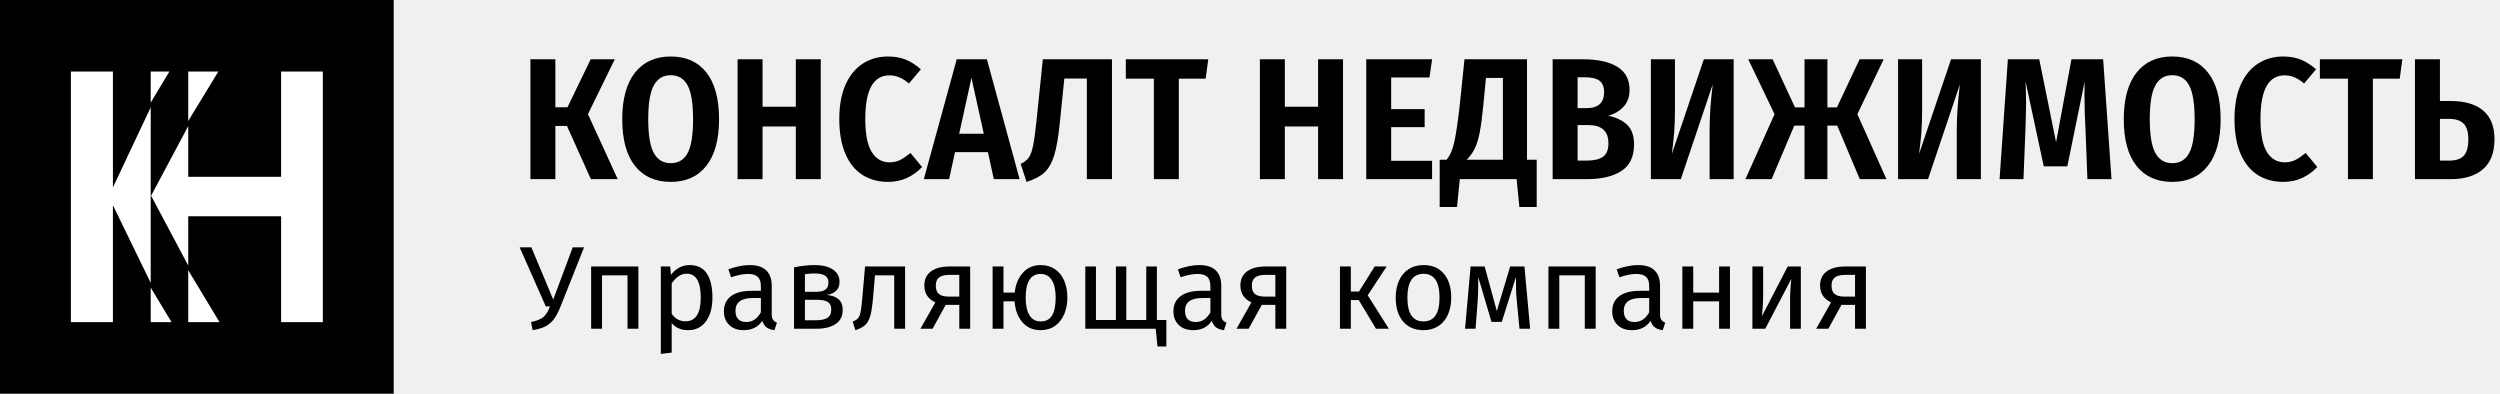
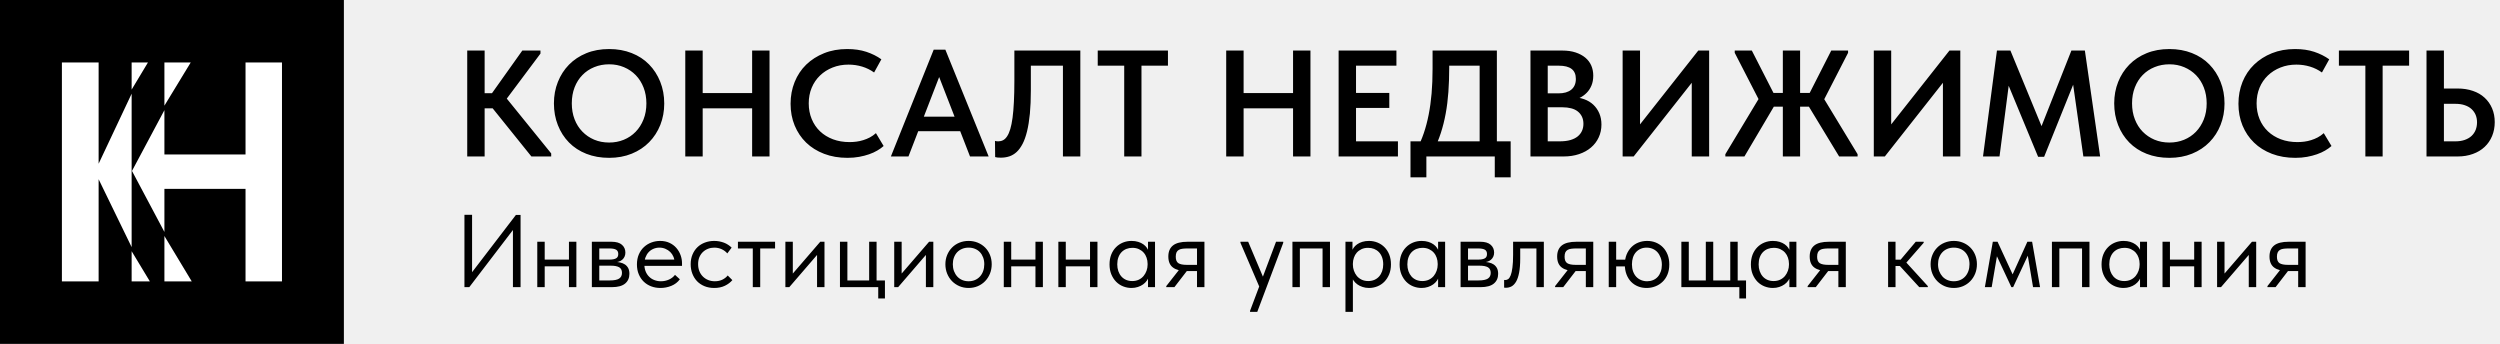
- <svg xmlns="http://www.w3.org/2000/svg" viewBox="0 0 635 100" role="img" aria-label="Консалт Недвижимость — управляющая компания">
+ <svg xmlns="http://www.w3.org/2000/svg" viewBox="0 0 727 100" role="img" aria-label="Консалт Недвижимость — инвестиционная управляющая компания">
  <rect x="0" y="0" width="100" height="100" fill="#000" />
  <path fill="#fff" d="M18 18.17L28.68 18.17L28.68 47.61L38.28 27.25L38.28 71.86L28.68 52.12L28.68 81.83L18 81.83ZM38.28 18.17L43.02 18.17L38.28 26.06ZM38.28 73.05L43.58 81.83L38.28 81.83ZM47.81 18.17L55.46 18.17L47.81 30.73ZM47.81 68.63L55.76 81.83L47.81 81.83ZM47.81 32.03L47.81 44.91L71.4 44.91L71.4 18.17L82 18.17L82 81.83L71.4 81.83L71.4 54.93L47.81 54.93L47.81 67.45L38.38 49.71Z" />
-   <path fill="#000" d="M156.16 15.05 149.34 29 156.9 45.5H150.08L144.01 31.99H141.06V45.5H134.73V15.05H141.06V27.24H144.14L150.04 15.05ZM182.64 30.28Q182.64 37.98 179.43 42.09Q176.22 46.2 170.37 46.2Q164.52 46.2 161.28 42.13Q158.05 38.06 158.05 30.28Q158.05 22.58 161.28 18.46Q164.52 14.35 170.37 14.35Q176.22 14.35 179.43 18.42Q182.64 22.49 182.64 30.28ZM164.65 30.28Q164.65 36.3 166.08 38.88Q167.51 41.45 170.37 41.45Q173.27 41.45 174.66 38.88Q176.04 36.3 176.04 30.28Q176.04 24.29 174.66 21.7Q173.27 19.1 170.37 19.1Q167.46 19.1 166.06 21.7Q164.65 24.29 164.65 30.28ZM202.14 45.5V32.12H193.69V45.5H187.35V15.05H193.69V27.11H202.14V15.05H208.47V45.5ZM233.9 17.6 230.87 21.21Q229.64 20.16 228.45 19.65Q227.26 19.14 225.9 19.14Q219.78 19.14 219.78 30.23Q219.78 35.95 221.41 38.59Q223.04 41.23 225.94 41.23Q227.48 41.23 228.67 40.62Q229.86 40 231.26 38.86L234.21 42.42Q232.67 44.09 230.47 45.15Q228.27 46.2 225.59 46.2Q221.85 46.2 219.05 44.42Q216.26 42.64 214.72 39.05Q213.18 35.47 213.18 30.23Q213.18 25.08 214.76 21.52Q216.35 17.96 219.16 16.15Q221.98 14.35 225.54 14.35Q228.1 14.35 230.08 15.16Q232.06 15.98 233.9 17.6ZM252.43 45.5 250.93 38.64H242.57L241.08 45.5H234.65L243.01 15.05H250.67L258.98 45.5ZM243.63 33.97H249.88L246.75 19.76ZM282.44 15.05V45.5H276.06V19.94H270.34L269.19 31.2Q268.66 36.57 267.76 39.47Q266.86 42.38 265.25 43.85Q263.65 45.32 260.74 46.2L259.25 41.63Q260.61 41.01 261.29 40.04Q261.98 39.08 262.39 37.07Q262.81 35.07 263.25 30.89L264.88 15.05ZM306.9 15.05 306.24 19.98H299.42V45.5H293.08V19.98H285.96V15.05ZM334.8 45.5V32.12H326.35V45.5H320.01V15.05H326.35V27.11H334.8V15.05H341.13V45.5ZM363.75 15.05 363.09 19.67H353.36V27.72H361.86V32.3H353.36V40.84H363.75V45.5H347.03V15.05ZM390.32 40.57V52.58H385.92L385.22 45.5H370.79L370.08 52.58H365.68V40.57H367.44Q368.68 39.08 369.31 36.41Q369.95 33.75 370.7 27.42L371.98 15.05H387.86V40.57ZM381.74 19.8H377.43L376.73 27.02Q376.33 31.2 375.83 33.73Q375.32 36.26 374.55 37.8Q373.78 39.34 372.55 40.57H381.74ZM415.05 36.7Q415.05 41.32 411.86 43.41Q408.67 45.5 403.04 45.5H394.37V15.05H401.94Q407.7 15.05 410.81 16.97Q413.91 18.88 413.91 22.84Q413.91 25.44 412.39 27.09Q410.87 28.74 408.5 29.4Q411.49 30.01 413.27 31.68Q415.05 33.36 415.05 36.7ZM400.71 19.63V27.46H403Q407.44 27.46 407.44 23.41Q407.44 21.39 406.27 20.51Q405.11 19.63 402.56 19.63ZM408.54 36.39Q408.54 31.77 403.44 31.77H400.71V40.79H403.08Q405.77 40.79 407.15 39.82Q408.54 38.86 408.54 36.39ZM440.35 45.5H434.24V33.14Q434.24 27.77 435.03 21.43L426.93 45.5H419.32V15.05H425.44V27.59Q425.44 31.11 425.24 33.64Q425.04 36.17 424.64 39.12L432.78 15.05H440.35ZM478.46 15.05 471.77 29 479.16 45.5H472.38L466.66 31.9H464.16V45.5H458.35V31.9H455.75L449.99 45.5H443.34L450.74 29L444.05 15.05H450.25L455.93 27.28H458.35V15.05H464.16V27.28H466.58L472.34 15.05ZM503.14 45.5H497.02V33.14Q497.02 27.77 497.82 21.43L489.72 45.5H482.11V15.05H488.22V27.59Q488.22 31.11 488.03 33.64Q487.83 36.17 487.43 39.12L495.57 15.05H503.14ZM536.32 45.5H530.2L529.72 33.05Q529.45 28.3 529.45 23.81Q529.45 21.7 529.5 20.73L525.1 42.24H519.11L514.49 20.68Q514.62 23.46 514.62 26.14Q514.62 28.38 514.45 33.22L513.96 45.5H507.89L510 15.05H517.97L522.24 36.13L526.15 15.05H534.2ZM564.04 30.28Q564.04 37.98 560.82 42.09Q557.61 46.2 551.76 46.2Q545.91 46.2 542.67 42.13Q539.44 38.06 539.44 30.28Q539.44 22.58 542.67 18.46Q545.91 14.35 551.76 14.35Q557.61 14.35 560.82 18.42Q564.04 22.49 564.04 30.28ZM546.04 30.28Q546.04 36.3 547.47 38.88Q548.9 41.45 551.76 41.45Q554.66 41.45 556.05 38.88Q557.44 36.3 557.44 30.28Q557.44 24.29 556.05 21.7Q554.66 19.1 551.76 19.1Q548.86 19.1 547.45 21.7Q546.04 24.29 546.04 30.28ZM588.28 17.6 585.24 21.21Q584.01 20.16 582.82 19.65Q581.64 19.14 580.27 19.14Q574.16 19.14 574.16 30.23Q574.16 35.95 575.78 38.59Q577.41 41.23 580.32 41.23Q581.86 41.23 583.04 40.62Q584.23 40 585.64 38.86L588.59 42.42Q587.05 44.09 584.85 45.15Q582.65 46.2 579.96 46.2Q576.22 46.2 573.43 44.42Q570.64 42.64 569.1 39.05Q567.56 35.47 567.56 30.23Q567.56 25.08 569.14 21.52Q570.72 17.96 573.54 16.15Q576.36 14.35 579.92 14.35Q582.47 14.35 584.45 15.16Q586.43 15.98 588.28 17.6ZM610.19 15.05 609.53 19.98H602.71V45.5H596.38V19.98H589.25V15.05ZM633.6 35.34Q633.6 40.48 630.67 42.99Q627.75 45.5 622.51 45.5H613.4V15.05H619.74V25.66H622.51Q627.84 25.66 630.72 28.08Q633.6 30.5 633.6 35.34ZM626.96 35.38Q626.96 32.65 625.77 31.42Q624.58 30.19 622.03 30.19H619.74V40.79H622.2Q624.62 40.79 625.79 39.56Q626.96 38.33 626.96 35.38Z" />
-   <path fill="#000" d="M142.35 77.92Q141.54 79.96 140.64 81.13Q139.74 82.3 138.48 82.93Q137.22 83.56 135.3 83.86L134.88 81.79Q136.98 81.37 138 80.55Q139.02 79.72 139.68 77.83H138.63L132 62.83H134.97L140.52 76.09L145.47 62.83H148.35ZM159.39 83.5V69.94H152.91V83.5H150.15V67.69H162.15V83.5ZM180.96 75.58Q180.96 79.3 179.34 81.58Q177.72 83.86 174.75 83.86Q172.11 83.86 170.61 82.06V89.56L167.85 89.89V67.69H170.22L170.43 69.82Q171.3 68.62 172.53 67.97Q173.76 67.33 175.11 67.33Q178.14 67.33 179.55 69.49Q180.96 71.65 180.96 75.58ZM177.99 75.58Q177.99 69.52 174.42 69.52Q173.25 69.52 172.29 70.21Q171.33 70.9 170.61 71.98V79.69Q171.21 80.62 172.11 81.12Q173.01 81.61 174.09 81.61Q177.99 81.61 177.99 75.58ZM197.34 81.94 196.71 83.86Q195.48 83.71 194.73 83.17Q193.98 82.63 193.62 81.49Q192.03 83.86 188.91 83.86Q186.57 83.86 185.22 82.54Q183.87 81.22 183.87 79.09Q183.87 76.57 185.68 75.22Q187.5 73.87 190.83 73.87H193.26V72.7Q193.26 71.02 192.45 70.3Q191.64 69.58 189.96 69.58Q188.22 69.58 185.7 70.42L185.01 68.41Q187.95 67.33 190.47 67.33Q193.26 67.33 194.64 68.69Q196.02 70.06 196.02 72.58V79.81Q196.02 80.77 196.35 81.23Q196.68 81.7 197.34 81.94ZM193.26 79.33V75.7H191.19Q186.81 75.7 186.81 78.94Q186.81 80.35 187.5 81.07Q188.19 81.79 189.54 81.79Q191.91 81.79 193.26 79.33ZM214.05 78.64Q214.05 81.13 212.24 82.31Q210.42 83.5 207.39 83.5H201.69V67.9Q204.48 67.33 206.88 67.33Q209.82 67.33 211.53 68.44Q213.24 69.55 213.24 71.62Q213.24 72.97 212.43 73.81Q211.62 74.65 210.03 74.92Q214.05 75.31 214.05 78.64ZM204.45 69.64V74.11H207.42Q208.86 74.11 209.64 73.57Q210.42 73.03 210.42 71.74Q210.42 70.54 209.55 70Q208.68 69.46 206.91 69.46Q205.65 69.46 204.45 69.64ZM211.14 78.58Q211.14 77.29 210.3 76.72Q209.46 76.15 207.45 76.15H204.45V81.34H207.39Q209.16 81.34 210.15 80.74Q211.14 80.14 211.14 78.58ZM229.89 67.69V83.5H227.13V69.94H222.24L221.79 75.22Q221.52 78.43 221.11 80.02Q220.71 81.61 219.85 82.47Q219 83.32 217.26 83.86L216.57 81.67Q217.59 81.31 218.01 80.74Q218.43 80.17 218.64 79Q218.85 77.83 219.09 74.92L219.72 67.69ZM246.42 67.69V83.5H243.66V77.44H240.21L236.88 83.5H233.79L237.57 76.81Q234.78 75.49 234.78 72.52Q234.78 70.18 236.46 68.94Q238.14 67.69 241.17 67.69ZM243.66 75.34V69.82H241.11Q239.4 69.82 238.55 70.47Q237.69 71.11 237.69 72.52Q237.69 74.02 238.49 74.68Q239.28 75.34 241.05 75.34ZM271.11 75.58Q271.11 77.92 270.31 79.8Q269.52 81.67 267.98 82.77Q266.43 83.86 264.3 83.86Q261.42 83.86 259.68 81.84Q257.94 79.81 257.7 76.54H254.88V83.5H252.12V67.69H254.88V74.32H257.73Q258.06 71.23 259.81 69.28Q261.57 67.33 264.33 67.33Q266.4 67.33 267.93 68.35Q269.46 69.37 270.28 71.23Q271.11 73.09 271.11 75.58ZM268.14 75.58Q268.14 72.7 267.15 71.14Q266.16 69.58 264.33 69.58Q260.52 69.58 260.52 75.61Q260.52 78.49 261.48 80.06Q262.44 81.64 264.3 81.64Q266.34 81.64 267.24 80.11Q268.14 78.58 268.14 75.58ZM293.85 81.28H296.25V88H294L293.55 83.5H275.67V67.69H278.37V81.28H283.44V67.69H286.08V81.28H291.15V67.69H293.85ZM311.52 81.94 310.89 83.86Q309.66 83.71 308.91 83.17Q308.16 82.63 307.8 81.49Q306.21 83.86 303.09 83.86Q300.75 83.86 299.4 82.54Q298.05 81.22 298.05 79.09Q298.05 76.57 299.87 75.22Q301.68 73.87 305.01 73.87H307.44V72.7Q307.44 71.02 306.63 70.3Q305.82 69.58 304.14 69.58Q302.4 69.58 299.88 70.42L299.19 68.41Q302.13 67.33 304.65 67.33Q307.44 67.33 308.82 68.69Q310.2 70.06 310.2 72.58V79.81Q310.2 80.77 310.53 81.23Q310.86 81.7 311.52 81.94ZM307.44 79.33V75.7H305.37Q300.99 75.7 300.99 78.94Q300.99 80.35 301.68 81.07Q302.37 81.79 303.72 81.79Q306.09 81.79 307.44 79.33ZM326.7 67.69V83.5H323.94V77.44H320.49L317.16 83.5H314.07L317.85 76.81Q315.06 75.49 315.06 72.52Q315.06 70.18 316.74 68.94Q318.42 67.69 321.45 67.69ZM323.94 75.34V69.82H321.39Q319.68 69.82 318.82 70.47Q317.97 71.11 317.97 72.52Q317.97 74.02 318.76 74.68Q319.56 75.34 321.33 75.34ZM352.2 67.69 347.4 75.01 352.77 83.5H349.5L345.12 76.21H343.11V83.5H340.35V67.69H343.11V74.05H345.18L349.17 67.69ZM368.61 75.58Q368.61 78.04 367.77 79.92Q366.93 81.79 365.34 82.83Q363.75 83.86 361.56 83.86Q358.23 83.86 356.37 81.64Q354.51 79.42 354.51 75.61Q354.51 73.15 355.35 71.28Q356.19 69.4 357.78 68.37Q359.37 67.33 361.59 67.33Q364.92 67.33 366.76 69.55Q368.61 71.77 368.61 75.58ZM357.48 75.61Q357.48 81.64 361.56 81.64Q365.64 81.64 365.64 75.58Q365.64 69.55 361.59 69.55Q357.48 69.55 357.48 75.61ZM388.65 83.5H385.95L385.23 76.03Q385.11 74.86 385.08 73.44Q385.05 72.01 385.05 70.36L381.45 81.76H378.84L375.48 70.39Q375.48 74.35 375.36 76L374.79 83.5H372.12L373.53 67.69H377.1L380.19 79L383.58 67.69H387.21ZM402.54 83.5V69.94H396.06V83.5H393.3V67.69H405.3V83.5ZM422.97 81.94 422.34 83.86Q421.11 83.71 420.36 83.17Q419.61 82.63 419.25 81.49Q417.66 83.86 414.54 83.86Q412.2 83.86 410.85 82.54Q409.5 81.22 409.5 79.09Q409.5 76.57 411.31 75.22Q413.13 73.87 416.46 73.87H418.89V72.7Q418.89 71.02 418.08 70.3Q417.27 69.58 415.59 69.58Q413.85 69.58 411.33 70.42L410.64 68.41Q413.58 67.33 416.1 67.33Q418.89 67.33 420.27 68.69Q421.65 70.06 421.65 72.58V79.81Q421.65 80.77 421.98 81.23Q422.31 81.7 422.97 81.94ZM418.89 79.33V75.7H416.82Q412.44 75.7 412.44 78.94Q412.44 80.35 413.13 81.07Q413.82 81.79 415.17 81.79Q417.54 81.79 418.89 79.33ZM436.65 83.5V76.54H430.08V83.5H427.32V67.69H430.08V74.32H436.65V67.69H439.41V83.5ZM457.41 83.5H454.68V76.36Q454.68 74.56 454.8 72.94Q454.92 71.32 455.01 70.81L448.38 83.5H445.11V67.69H447.84V74.83Q447.84 76.42 447.72 78.12Q447.6 79.81 447.54 80.29L454.08 67.69H457.41ZM473.94 67.69V83.5H471.18V77.44H467.73L464.4 83.5H461.31L465.09 76.81Q462.3 75.49 462.3 72.52Q462.3 70.18 463.98 68.94Q465.66 67.69 468.69 67.69ZM471.18 75.34V69.82H468.63Q466.92 69.82 466.06 70.47Q465.21 71.11 465.21 72.52Q465.21 74.02 466 74.68Q466.8 75.34 468.57 75.34Z" />
+   <path fill="#000" d="M154.53 45.5H160.29V44.62L146.21 27.24V30.23L157.17 15.58V14.7H151.89L141.5 29.31ZM138.51 31.51H145.2V27.11H138.51ZM140.93 14.7H135.87V45.5H140.93ZM177.14 41.45Q174.77 41.45 172.79 40.62Q170.81 39.78 169.36 38.28Q167.9 36.79 167.09 34.7Q166.28 32.61 166.28 30.06Q166.28 27.5 167.09 25.41Q167.9 23.32 169.36 21.83Q170.81 20.33 172.81 19.52Q174.81 18.7 177.14 18.7Q179.48 18.7 181.46 19.54Q183.44 20.38 184.89 21.87Q186.34 23.37 187.15 25.46Q187.97 27.55 187.97 30.06Q187.97 32.65 187.13 34.74Q186.3 36.83 184.84 38.33Q183.39 39.82 181.41 40.64Q179.43 41.45 177.14 41.45ZM177.14 45.9Q180.75 45.9 183.72 44.69Q186.69 43.48 188.78 41.34Q190.87 39.21 192.02 36.33Q193.16 33.44 193.16 30.1Q193.16 26.67 191.99 23.76Q190.83 20.86 188.74 18.73Q186.65 16.59 183.68 15.43Q180.71 14.26 177.14 14.26Q173.45 14.26 170.5 15.47Q167.55 16.68 165.46 18.81Q163.37 20.95 162.23 23.83Q161.08 26.71 161.08 30.06Q161.08 33.49 162.23 36.39Q163.37 39.3 165.46 41.43Q167.55 43.56 170.52 44.73Q173.49 45.9 177.14 45.9ZM221.23 27.06H201.83V31.51H221.23ZM204.34 14.7H199.28V45.5H204.34ZM218.72 45.5H223.78V14.7H218.72ZM246.44 45.9Q248.29 45.9 249.85 45.61Q251.42 45.32 252.74 44.86Q254.06 44.4 255.11 43.78Q256.17 43.17 256.96 42.46L254.72 38.72Q253.88 39.47 252.96 39.96Q252.03 40.44 251.04 40.75Q250.05 41.06 249.04 41.19Q248.03 41.32 247.06 41.32Q244.42 41.32 242.24 40.51Q240.06 39.69 238.48 38.2Q236.9 36.7 236.04 34.61Q235.18 32.52 235.18 30.06Q235.18 27.59 236.04 25.52Q236.9 23.46 238.46 21.96Q240.02 20.46 242.13 19.63Q244.24 18.79 246.75 18.79Q248.78 18.79 250.69 19.36Q252.6 19.94 254.19 21.08L256.3 17.25Q254.41 15.89 251.94 15.07Q249.48 14.26 246.36 14.26Q242.66 14.26 239.65 15.47Q236.63 16.68 234.45 18.79Q232.28 20.9 231.09 23.83Q229.9 26.76 229.9 30.19Q229.9 33.62 231.09 36.5Q232.28 39.38 234.43 41.47Q236.59 43.56 239.65 44.73Q242.7 45.9 246.44 45.9ZM259.07 45.5H264.18L273.94 20.24H272.27L282.08 45.5H287.5L274.91 14.44H271.52ZM265.89 38.15H280.37V33.93H265.89ZM291.06 45.85Q292.38 45.85 293.55 45.46Q294.71 45.06 295.66 44.18Q296.6 43.3 297.37 41.83Q298.14 40.35 298.67 38.17Q299.2 36 299.49 33.05Q299.77 30.1 299.77 26.27V19.1H309.1V45.5H314.16V14.7H294.98V23.5Q294.98 26.98 294.84 29.64Q294.71 32.3 294.45 34.26Q294.18 36.22 293.79 37.54Q293.39 38.86 292.86 39.65Q292.34 40.44 291.7 40.77Q291.06 41.1 290.31 41.1Q290.09 41.1 289.83 41.08Q289.56 41.06 289.34 40.97L289.39 45.68Q289.65 45.76 290.07 45.81Q290.49 45.85 291.06 45.85ZM326.92 45.5H331.94V19.1H339.64V14.7H319.22V19.1H326.92ZM378.53 27.06H359.13V31.51H378.53ZM361.64 14.7H356.58V45.5H361.64ZM376.02 45.5H381.08V14.7H376.02ZM389.27 45.5H406.52V41.1H394.33V31.38H404.01V27.02H394.33V19.1H406.08V14.7H389.27ZM412.1 43.21 416.94 43.65Q418.13 41.32 418.99 38.68Q419.85 36.04 420.4 33.07Q420.95 30.1 421.19 26.76Q421.43 23.41 421.43 19.76V16.68L417.47 19.1H433.18L430.28 16.77V42.86H435.29V14.7H416.59V20.02Q416.59 23.85 416.31 27.17Q416.02 30.5 415.45 33.38Q414.88 36.26 414.04 38.72Q413.2 41.19 412.1 43.21ZM410.17 51.57H414.79V45.5H434.68V51.57H439.3V41.1H410.17ZM445.06 45.5H454.7Q457.16 45.5 459.18 44.82Q461.21 44.14 462.66 42.9Q464.11 41.67 464.9 39.96Q465.7 38.24 465.7 36.22Q465.7 34.41 465.08 32.96Q464.46 31.51 463.34 30.45Q462.22 29.4 460.68 28.85Q459.14 28.3 457.29 28.25L457.25 29.13Q458.35 28.96 459.43 28.43Q460.5 27.9 461.38 27.02Q462.26 26.14 462.79 24.89Q463.32 23.63 463.32 22Q463.32 20.38 462.73 19.03Q462.13 17.69 460.99 16.75Q459.84 15.8 458.17 15.25Q456.5 14.7 454.34 14.7H445.06ZM450.08 43.74V16.68L448.18 19.1H453.29Q455.8 19.1 457.03 20.05Q458.26 20.99 458.26 22.97Q458.26 23.98 457.91 24.78Q457.56 25.57 456.9 26.1Q456.24 26.62 455.31 26.89Q454.39 27.15 453.2 27.15H448.58V31.2H454.39Q455.75 31.2 456.87 31.49Q458 31.77 458.79 32.39Q459.58 33 460.02 33.91Q460.46 34.81 460.46 36Q460.46 37.14 460.04 38.06Q459.62 38.99 458.79 39.67Q457.95 40.35 456.65 40.73Q455.36 41.1 453.55 41.1H448.18ZM471.86 45.5H475.07L493.9 21.61L491.96 20.68V45.5H497.02V14.7H493.86L475.95 37.4L476.92 38.02V14.7H471.86ZM501.73 45.5H507.28L516.87 29.26L509.43 14.7H504.46V15.36L512.29 30.58L512.51 26.93L501.73 44.84ZM534.82 45.5H540.19V44.84L529.54 27.28L529.58 30.63L537.42 15.36V14.7H532.53L525.05 29.4ZM514.36 31.02H527.87V27.02H514.36ZM523.47 14.7H518.45V45.5H523.47ZM544.9 45.5H548.11L566.94 21.61L565 20.68V45.5H570.06V14.7H566.9L548.99 37.4L549.96 38.02V14.7H544.9ZM576.66 45.5H581.46L584.45 22.44H583.09L592.68 45.59H594.44L603.81 22.31H602.54L605.84 45.5H610.72L606.28 14.7H602.36L592.42 39.87L594.92 39.69L584.63 14.7H580.71ZM630.87 41.45Q628.5 41.45 626.52 40.62Q624.54 39.78 623.08 38.28Q621.63 36.79 620.82 34.7Q620 32.61 620 30.06Q620 27.5 620.82 25.41Q621.63 23.32 623.08 21.83Q624.54 20.33 626.54 19.52Q628.54 18.7 630.87 18.7Q633.2 18.7 635.18 19.54Q637.16 20.38 638.62 21.87Q640.07 23.37 640.88 25.46Q641.7 27.55 641.7 30.06Q641.7 32.65 640.86 34.74Q640.02 36.83 638.57 38.33Q637.12 39.82 635.14 40.64Q633.16 41.45 630.87 41.45ZM630.87 45.9Q634.48 45.9 637.45 44.69Q640.42 43.48 642.51 41.34Q644.6 39.21 645.74 36.33Q646.89 33.44 646.89 30.1Q646.89 26.67 645.72 23.76Q644.56 20.86 642.47 18.73Q640.38 16.59 637.41 15.43Q634.44 14.26 630.87 14.26Q627.18 14.26 624.23 15.47Q621.28 16.68 619.19 18.81Q617.1 20.95 615.96 23.83Q614.81 26.71 614.81 30.06Q614.81 33.49 615.96 36.39Q617.1 39.3 619.19 41.43Q621.28 43.56 624.25 44.73Q627.22 45.9 630.87 45.9ZM667.48 45.9Q669.33 45.9 670.89 45.61Q672.45 45.32 673.77 44.86Q675.09 44.4 676.15 43.78Q677.2 43.17 678 42.46L675.75 38.72Q674.92 39.47 673.99 39.96Q673.07 40.44 672.08 40.75Q671.09 41.06 670.08 41.19Q669.06 41.32 668.1 41.32Q665.46 41.32 663.28 40.51Q661.1 39.69 659.52 38.2Q657.93 36.7 657.07 34.61Q656.22 32.52 656.22 30.06Q656.22 27.59 657.07 25.52Q657.93 23.46 659.49 21.96Q661.06 20.46 663.17 19.63Q665.28 18.79 667.79 18.79Q669.81 18.79 671.73 19.36Q673.64 19.94 675.22 21.08L677.34 17.25Q675.44 15.89 672.98 15.07Q670.52 14.26 667.39 14.26Q663.7 14.26 660.68 15.47Q657.67 16.68 655.49 18.79Q653.31 20.9 652.12 23.83Q650.94 26.76 650.94 30.19Q650.94 33.62 652.12 36.5Q653.31 39.38 655.47 41.47Q657.62 43.56 660.68 44.73Q663.74 45.9 667.48 45.9ZM687.85 45.5H692.87V19.1H700.57V14.7H680.15V19.1H687.85ZM705.63 45.5H714.69Q717.11 45.5 719.11 44.77Q721.12 44.05 722.52 42.73Q723.93 41.41 724.7 39.56Q725.47 37.71 725.47 35.51Q725.47 33.31 724.7 31.51Q723.93 29.7 722.52 28.41Q721.12 27.11 719.11 26.43Q717.11 25.74 714.69 25.74H710.69V14.7H705.63ZM714.03 41.1H710.69V30.19H713.99Q715.62 30.19 716.8 30.61Q717.99 31.02 718.76 31.75Q719.53 32.48 719.93 33.44Q720.32 34.41 720.32 35.56Q720.32 36.74 719.93 37.76Q719.53 38.77 718.74 39.52Q717.95 40.26 716.76 40.68Q715.57 41.1 714.03 41.1Z" />
+   <path fill="#000" d="M135.06 83.5H136.47L149.97 65.83L149.16 65.47V83.5H151.38V62.5H150.03L136.8 79.78L137.28 79.96V62.47H135.06ZM157.53 77.44H166.35V75.49H157.53ZM156.24 83.5H158.4V74.23V74.02V70.3H156.24V74.02V74.23V79.72V80.17ZM165.45 83.5H167.61V74.23V74.02V70.3H165.45V74.02V74.23V79.72V80.17ZM172.11 83.5H177.96Q180.51 83.5 181.77 82.47Q183.03 81.43 183.03 79.63Q183.03 78.64 182.69 77.98Q182.34 77.32 181.74 76.91Q181.14 76.51 180.33 76.33Q179.52 76.15 178.56 76.15V76.27Q179.31 76.27 179.91 76.09Q180.51 75.91 180.95 75.53Q181.38 75.16 181.62 74.63Q181.86 74.11 181.86 73.45Q181.86 72.07 180.87 71.19Q179.88 70.3 177.81 70.3H172.11ZM174.27 82.06V71.53L174 72.25H177.21Q178.53 72.25 179.16 72.61Q179.79 72.97 179.79 73.87Q179.79 74.8 179.13 75.14Q178.47 75.49 177.27 75.49H174V77.26H177.66Q179.22 77.26 180.05 77.72Q180.87 78.19 180.87 79.36Q180.87 80.47 180.05 81.01Q179.22 81.55 177.36 81.55H174ZM192.06 83.74Q193.71 83.74 195.23 83.12Q196.74 82.51 197.7 81.22L196.29 79.93Q195.63 80.8 194.53 81.3Q193.44 81.79 192.18 81.79Q191.16 81.79 190.28 81.44Q189.39 81.1 188.75 80.45Q188.1 79.81 187.74 78.9Q187.38 77.98 187.38 76.84Q187.38 75.73 187.71 74.84Q188.04 73.96 188.62 73.33Q189.21 72.7 190.02 72.36Q190.83 72.01 191.76 72.01Q192.72 72.01 193.51 72.36Q194.31 72.7 194.91 73.28Q195.51 73.87 195.84 74.67Q196.17 75.46 196.17 76.39V77.05L197.4 75.49H186.66V77.32H198.33V76.57Q198.33 75.34 197.91 74.19Q197.49 73.03 196.68 72.1Q195.87 71.17 194.69 70.62Q193.5 70.06 191.97 70.06Q190.65 70.06 189.44 70.51Q188.22 70.96 187.28 71.83Q186.33 72.7 185.78 73.97Q185.22 75.25 185.22 76.9Q185.22 78.49 185.75 79.75Q186.27 81.01 187.19 81.9Q188.1 82.78 189.34 83.26Q190.59 83.74 192.06 83.74ZM207.69 83.74Q209.49 83.74 210.81 83.09Q212.13 82.45 212.97 81.46L211.62 80.11Q211.02 80.86 210.06 81.33Q209.1 81.79 207.87 81.79Q206.82 81.79 205.94 81.43Q205.05 81.07 204.39 80.41Q203.73 79.75 203.37 78.84Q203.01 77.92 203.01 76.81Q203.01 75.67 203.38 74.78Q203.76 73.9 204.41 73.28Q205.05 72.67 205.91 72.34Q206.76 72.01 207.72 72.01Q208.86 72.01 209.85 72.46Q210.84 72.91 211.5 73.69L212.76 72.01Q212.31 71.56 211.74 71.19Q211.17 70.81 210.53 70.57Q209.88 70.33 209.16 70.19Q208.44 70.06 207.69 70.06Q206.25 70.06 205 70.53Q203.76 70.99 202.84 71.86Q201.93 72.73 201.39 73.99Q200.85 75.25 200.85 76.84Q200.85 78.31 201.33 79.57Q201.81 80.83 202.69 81.76Q203.58 82.69 204.86 83.22Q206.13 83.74 207.69 83.74ZM218.91 83.5H221.07V72.25H225.39V70.3H214.59V72.25H218.91ZM228.39 83.5H229.53L238.89 72.64L237.6 72.79V83.5H239.76V70.3H238.53L229.29 81.01L230.55 80.86V70.3H228.39ZM255.39 86.8H257.34V81.55H254.91V70.3H252.75V81.55H246.42V70.3H244.26V83.5H255.39ZM260.04 83.5H261.18L270.54 72.64L269.25 72.79V83.5H271.41V70.3H270.18L260.94 81.01L262.2 80.86V70.3H260.04ZM281.67 83.74Q283.11 83.74 284.34 83.22Q285.57 82.69 286.47 81.76Q287.37 80.83 287.88 79.57Q288.39 78.31 288.39 76.84Q288.39 75.37 287.88 74.12Q287.37 72.88 286.47 71.98Q285.57 71.08 284.34 70.57Q283.11 70.06 281.67 70.06Q280.23 70.06 278.98 70.57Q277.74 71.08 276.84 72Q275.94 72.91 275.43 74.16Q274.92 75.4 274.92 76.84Q274.92 78.31 275.43 79.57Q275.94 80.83 276.85 81.76Q277.77 82.69 279 83.22Q280.23 83.74 281.67 83.74ZM281.67 81.79Q280.65 81.79 279.81 81.43Q278.97 81.07 278.37 80.41Q277.77 79.75 277.42 78.84Q277.08 77.92 277.08 76.84Q277.08 75.76 277.41 74.88Q277.74 73.99 278.35 73.34Q278.97 72.7 279.81 72.36Q280.65 72.01 281.67 72.01Q282.69 72.01 283.53 72.36Q284.37 72.7 284.97 73.34Q285.57 73.99 285.9 74.88Q286.23 75.76 286.23 76.84Q286.23 77.92 285.9 78.84Q285.57 79.75 284.97 80.41Q284.37 81.07 283.53 81.43Q282.69 81.79 281.67 81.79ZM293.19 77.44H302.01V75.49H293.19ZM291.9 83.5H294.06V74.23V74.02V70.3H291.9V74.02V74.23V79.72V80.17ZM301.11 83.5H303.27V74.23V74.02V70.3H301.11V74.02V74.23V79.72V80.17ZM309.06 77.44H317.88V75.49H309.06ZM307.77 83.5H309.93V74.23V74.02V70.3H307.77V74.02V74.23V79.72V80.17ZM316.98 83.5H319.14V74.23V74.02V70.3H316.98V74.02V74.23V79.72V80.17ZM333.84 83.5H335.88V74.23V74.02V70.3H333.84V74.02L333.72 74.23V79.72L333.84 80.17ZM329.04 83.74Q330.03 83.74 330.9 83.45Q331.77 83.17 332.43 82.69Q333.09 82.21 333.54 81.56Q333.99 80.92 334.14 80.17V76.99H333.72Q333.72 77.86 333.42 78.72Q333.12 79.57 332.56 80.25Q332.01 80.92 331.17 81.33Q330.33 81.73 329.25 81.73Q328.29 81.73 327.48 81.39Q326.67 81.04 326.1 80.4Q325.53 79.75 325.21 78.85Q324.9 77.95 324.9 76.87Q324.9 75.73 325.23 74.83Q325.56 73.93 326.16 73.31Q326.76 72.7 327.57 72.38Q328.38 72.07 329.31 72.07Q330.39 72.07 331.21 72.46Q332.04 72.85 332.59 73.48Q333.15 74.11 333.43 74.95Q333.72 75.79 333.72 76.69H333.99V73.15Q333.9 72.61 333.51 72.06Q333.12 71.5 332.49 71.05Q331.86 70.6 330.99 70.33Q330.12 70.06 329.04 70.06Q327.72 70.06 326.55 70.54Q325.38 71.02 324.51 71.91Q323.64 72.79 323.14 74.05Q322.65 75.31 322.65 76.9Q322.65 78.49 323.17 79.77Q323.7 81.04 324.57 81.93Q325.44 82.81 326.61 83.28Q327.78 83.74 329.04 83.74ZM348.09 83.5H350.25V70.3H345.36Q342.45 70.3 341.1 71.38Q339.75 72.46 339.75 74.59Q339.75 76.81 341.12 77.81Q342.48 78.82 345.06 78.82H348.09ZM339.15 83.5H341.52L345.96 77.74L343.77 77.32L339.15 83.2ZM345.12 77.02Q343.44 77.02 342.67 76.53Q341.91 76.03 341.91 74.65Q341.91 73.87 342.13 73.39Q342.36 72.91 342.81 72.66Q343.26 72.4 343.9 72.33Q344.55 72.25 345.36 72.25H348.09V77.02ZM363.51 90.7H365.61L373.17 70.6V70.3H371.07L363.51 90.4ZM366.45 83.95 367.53 81.1 362.97 70.3H360.72V70.6ZM375.84 83.5H378V72.25H384.6V83.5H386.76V70.3H375.84ZM393.42 90.7V80.17V79.78V74.23L393.3 74.02V70.3H391.26V74.02V74.23V90.7ZM398.1 83.74Q399.36 83.74 400.53 83.28Q401.7 82.81 402.57 81.93Q403.44 81.04 403.97 79.77Q404.49 78.49 404.49 76.9Q404.49 75.31 404 74.05Q403.5 72.79 402.63 71.91Q401.76 71.02 400.59 70.54Q399.42 70.06 398.1 70.06Q397.02 70.06 396.15 70.33Q395.28 70.6 394.65 71.05Q394.02 71.5 393.63 72.06Q393.24 72.61 393.15 73.15V76.69H393.42Q393.42 75.79 393.71 74.95Q393.99 74.11 394.54 73.48Q395.1 72.85 395.92 72.46Q396.75 72.07 397.83 72.07Q398.79 72.07 399.58 72.38Q400.38 72.7 400.98 73.31Q401.58 73.93 401.91 74.83Q402.24 75.73 402.24 76.87Q402.24 77.95 401.93 78.85Q401.61 79.75 401.04 80.4Q400.47 81.04 399.66 81.39Q398.85 81.73 397.89 81.73Q396.81 81.73 395.97 81.33Q395.13 80.92 394.57 80.25Q394.02 79.57 393.72 78.72Q393.42 77.86 393.42 76.99H393V80.17Q393.15 80.92 393.6 81.56Q394.05 82.21 394.71 82.69Q395.37 83.17 396.24 83.45Q397.11 83.74 398.1 83.74ZM418.2 83.5H420.24V74.23V74.02V70.3H418.2V74.02L418.08 74.23V79.72L418.2 80.17ZM413.4 83.74Q414.39 83.74 415.26 83.45Q416.13 83.17 416.79 82.69Q417.45 82.21 417.9 81.56Q418.35 80.92 418.5 80.17V76.99H418.08Q418.08 77.86 417.78 78.72Q417.48 79.57 416.93 80.25Q416.37 80.92 415.53 81.33Q414.69 81.73 413.61 81.73Q412.65 81.73 411.84 81.39Q411.03 81.04 410.46 80.4Q409.89 79.75 409.57 78.85Q409.26 77.95 409.26 76.87Q409.26 75.73 409.59 74.83Q409.92 73.93 410.52 73.31Q411.12 72.7 411.93 72.38Q412.74 72.07 413.67 72.07Q414.75 72.07 415.57 72.46Q416.4 72.85 416.95 73.48Q417.51 74.11 417.79 74.95Q418.08 75.79 418.08 76.69H418.35V73.15Q418.26 72.61 417.87 72.06Q417.48 71.5 416.85 71.05Q416.22 70.6 415.35 70.33Q414.48 70.06 413.4 70.06Q412.08 70.06 410.91 70.54Q409.74 71.02 408.87 71.91Q408 72.79 407.5 74.05Q407.01 75.31 407.01 76.9Q407.01 78.49 407.53 79.77Q408.06 81.04 408.93 81.93Q409.8 82.81 410.97 83.28Q412.14 83.74 413.4 83.74ZM424.74 83.5H430.59Q433.14 83.5 434.4 82.47Q435.66 81.43 435.66 79.63Q435.66 78.64 435.32 77.98Q434.97 77.32 434.37 76.91Q433.77 76.51 432.96 76.33Q432.15 76.15 431.19 76.15V76.27Q431.94 76.27 432.54 76.09Q433.14 75.91 433.57 75.53Q434.01 75.16 434.25 74.63Q434.49 74.11 434.49 73.45Q434.49 72.07 433.5 71.19Q432.51 70.3 430.44 70.3H424.74ZM426.9 82.06V71.53L426.63 72.25H429.84Q431.16 72.25 431.79 72.61Q432.42 72.97 432.42 73.87Q432.42 74.8 431.76 75.14Q431.1 75.49 429.9 75.49H426.63V77.26H430.29Q431.85 77.26 432.68 77.72Q433.5 78.19 433.5 79.36Q433.5 80.47 432.68 81.01Q431.85 81.55 429.99 81.55H426.63ZM437.91 83.68Q438.81 83.68 439.56 83.28Q440.31 82.87 440.88 81.9Q441.45 80.92 441.76 79.28Q442.08 77.65 442.08 75.16V72.25H446.79V83.5H448.95V70.3H440.01V74.08Q440.01 76.39 439.81 77.83Q439.62 79.27 439.31 80.06Q438.99 80.86 438.59 81.15Q438.18 81.43 437.76 81.43Q437.7 81.43 437.61 81.43Q437.52 81.43 437.4 81.4V83.62Q437.46 83.65 437.56 83.67Q437.67 83.68 437.91 83.68ZM461.16 83.5H463.32V70.3H458.43Q455.52 70.3 454.17 71.38Q452.82 72.46 452.82 74.59Q452.82 76.81 454.19 77.81Q455.55 78.82 458.13 78.82H461.16ZM452.22 83.5H454.59L459.03 77.74L456.84 77.32L452.22 83.2ZM458.19 77.02Q456.51 77.02 455.75 76.53Q454.98 76.03 454.98 74.65Q454.98 73.87 455.2 73.39Q455.43 72.91 455.88 72.66Q456.33 72.4 456.98 72.33Q457.62 72.25 458.43 72.25H461.16V77.02ZM478.98 81.79Q478.02 81.79 477.21 81.44Q476.4 81.1 475.81 80.47Q475.23 79.84 474.9 78.93Q474.57 78.01 474.57 76.87Q474.57 75.76 474.87 74.86Q475.17 73.96 475.74 73.33Q476.31 72.7 477.09 72.36Q477.87 72.01 478.83 72.01Q479.79 72.01 480.6 72.36Q481.41 72.7 482 73.36Q482.58 74.02 482.92 74.94Q483.27 75.85 483.27 77.02Q483.27 78.1 482.95 78.98Q482.64 79.87 482.07 80.5Q481.5 81.13 480.7 81.46Q479.91 81.79 478.98 81.79ZM474.09 75.52H468.84V77.47H474.09ZM478.83 83.74Q480.15 83.74 481.33 83.29Q482.52 82.84 483.43 81.98Q484.35 81.13 484.89 79.85Q485.43 78.58 485.43 76.9Q485.43 75.34 484.94 74.06Q484.44 72.79 483.57 71.91Q482.7 71.02 481.53 70.54Q480.36 70.06 478.98 70.06Q477.69 70.06 476.5 70.51Q475.32 70.96 474.44 71.84Q473.55 72.73 473.02 74Q472.5 75.28 472.5 76.93Q472.5 78.52 472.98 79.78Q473.46 81.04 474.31 81.93Q475.17 82.81 476.33 83.28Q477.48 83.74 478.83 83.74ZM467.82 83.5H469.98V70.3H467.82ZM505.8 86.8H507.75V81.55H505.32V70.3H503.16V81.55H498.21V70.3H496.05V81.55H491.1V70.3H488.94V83.5H505.8ZM520.35 83.5H522.39V74.23V74.02V70.3H520.35V74.02L520.23 74.23V79.72L520.35 80.17ZM515.55 83.74Q516.54 83.74 517.41 83.45Q518.28 83.17 518.94 82.69Q519.6 82.21 520.05 81.56Q520.5 80.92 520.65 80.17V76.99H520.23Q520.23 77.86 519.93 78.72Q519.63 79.57 519.08 80.25Q518.52 80.92 517.68 81.33Q516.84 81.73 515.76 81.73Q514.8 81.73 513.99 81.39Q513.18 81.04 512.61 80.4Q512.04 79.75 511.72 78.85Q511.41 77.95 511.41 76.87Q511.41 75.73 511.74 74.83Q512.07 73.93 512.67 73.31Q513.27 72.7 514.08 72.38Q514.89 72.07 515.82 72.07Q516.9 72.07 517.72 72.46Q518.55 72.85 519.11 73.48Q519.66 74.11 519.94 74.95Q520.23 75.79 520.23 76.69H520.5V73.15Q520.41 72.61 520.02 72.06Q519.63 71.5 519 71.05Q518.37 70.6 517.5 70.33Q516.63 70.06 515.55 70.06Q514.23 70.06 513.06 70.54Q511.89 71.02 511.02 71.91Q510.15 72.79 509.65 74.05Q509.16 75.31 509.16 76.9Q509.16 78.49 509.68 79.77Q510.21 81.04 511.08 81.93Q511.95 82.81 513.12 83.28Q514.29 83.74 515.55 83.74ZM534.6 83.5H536.76V70.3H531.87Q528.96 70.3 527.61 71.38Q526.26 72.46 526.26 74.59Q526.26 76.81 527.62 77.81Q528.99 78.82 531.57 78.82H534.6ZM525.66 83.5H528.03L532.47 77.74L530.28 77.32L525.66 83.2ZM531.63 77.02Q529.95 77.02 529.18 76.53Q528.42 76.03 528.42 74.65Q528.42 73.87 528.64 73.39Q528.87 72.91 529.32 72.66Q529.77 72.4 530.41 72.33Q531.06 72.25 531.87 72.25H534.6V77.02ZM558.12 83.5H560.61V83.2L554.37 76.36L559.41 70.6V70.3H557.1L551.79 76.6ZM549.78 77.35H552.9V75.52H549.78ZM549.06 83.5H551.22V74.23V74.02V70.3H549.06V74.02V74.23V79.72V80.17ZM568.17 83.74Q569.61 83.74 570.84 83.22Q572.07 82.69 572.97 81.76Q573.87 80.83 574.38 79.57Q574.89 78.31 574.89 76.84Q574.89 75.37 574.38 74.12Q573.87 72.88 572.97 71.98Q572.07 71.08 570.84 70.57Q569.61 70.06 568.17 70.06Q566.73 70.06 565.49 70.57Q564.24 71.08 563.34 72Q562.44 72.91 561.93 74.16Q561.42 75.4 561.42 76.84Q561.42 78.31 561.93 79.57Q562.44 80.83 563.36 81.76Q564.27 82.69 565.5 83.22Q566.73 83.74 568.17 83.74ZM568.17 81.79Q567.15 81.79 566.31 81.43Q565.47 81.07 564.87 80.41Q564.27 79.75 563.92 78.84Q563.58 77.92 563.58 76.84Q563.58 75.76 563.91 74.88Q564.24 73.99 564.86 73.34Q565.47 72.7 566.31 72.36Q567.15 72.01 568.17 72.01Q569.19 72.01 570.03 72.36Q570.87 72.7 571.47 73.34Q572.07 73.99 572.4 74.88Q572.73 75.76 572.73 76.84Q572.73 77.92 572.4 78.84Q572.07 79.75 571.47 80.41Q570.87 81.07 570.03 81.43Q569.19 81.79 568.17 81.79ZM577.2 83.5H579.18L580.71 74.53L584.91 83.5H585.42L589.68 74.35L591.21 83.5H593.25L590.94 70.3H589.56L585.27 79.78L580.89 70.3H579.51ZM596.7 83.5H598.86V72.25H605.46V83.5H607.62V70.3H596.7ZM622.32 83.5H624.36V74.23V74.02V70.3H622.32V74.02L622.2 74.23V79.72L622.32 80.17ZM617.52 83.74Q618.51 83.74 619.38 83.45Q620.25 83.17 620.91 82.69Q621.57 82.21 622.02 81.56Q622.47 80.92 622.62 80.17V76.99H622.2Q622.2 77.86 621.9 78.72Q621.6 79.57 621.05 80.25Q620.49 80.92 619.65 81.33Q618.81 81.73 617.73 81.73Q616.77 81.73 615.96 81.39Q615.15 81.04 614.58 80.4Q614.01 79.75 613.69 78.85Q613.38 77.95 613.38 76.87Q613.38 75.73 613.71 74.83Q614.04 73.93 614.64 73.31Q615.24 72.7 616.05 72.38Q616.86 72.07 617.79 72.07Q618.87 72.07 619.69 72.46Q620.52 72.85 621.08 73.48Q621.63 74.11 621.91 74.95Q622.2 75.79 622.2 76.69H622.47V73.15Q622.38 72.61 621.99 72.06Q621.6 71.5 620.97 71.05Q620.34 70.6 619.47 70.33Q618.6 70.06 617.52 70.06Q616.2 70.06 615.03 70.54Q613.86 71.02 612.99 71.91Q612.12 72.79 611.62 74.05Q611.13 75.31 611.13 76.9Q611.13 78.49 611.65 79.77Q612.18 81.04 613.05 81.93Q613.92 82.81 615.09 83.28Q616.26 83.74 617.52 83.74ZM630.15 77.44H638.97V75.49H630.15ZM628.86 83.5H631.02V74.23V74.02V70.3H628.86V74.02V74.23V79.72V80.17ZM638.07 83.5H640.23V74.23V74.02V70.3H638.07V74.02V74.23V79.72V80.17ZM644.73 83.5H645.87L655.23 72.64L653.94 72.79V83.5H656.1V70.3H654.87L645.63 81.01L646.89 80.86V70.3H644.73ZM668.31 83.5H670.47V70.3H665.58Q662.67 70.3 661.32 71.38Q659.97 72.46 659.97 74.59Q659.97 76.81 661.34 77.81Q662.7 78.82 665.28 78.82H668.31ZM659.37 83.5H661.74L666.18 77.74L663.99 77.32L659.37 83.2ZM665.34 77.02Q663.66 77.02 662.89 76.53Q662.13 76.03 662.13 74.65Q662.13 73.87 662.36 73.39Q662.58 72.91 663.03 72.66Q663.48 72.4 664.12 72.33Q664.77 72.25 665.58 72.25H668.31V77.02Z" />
</svg>
